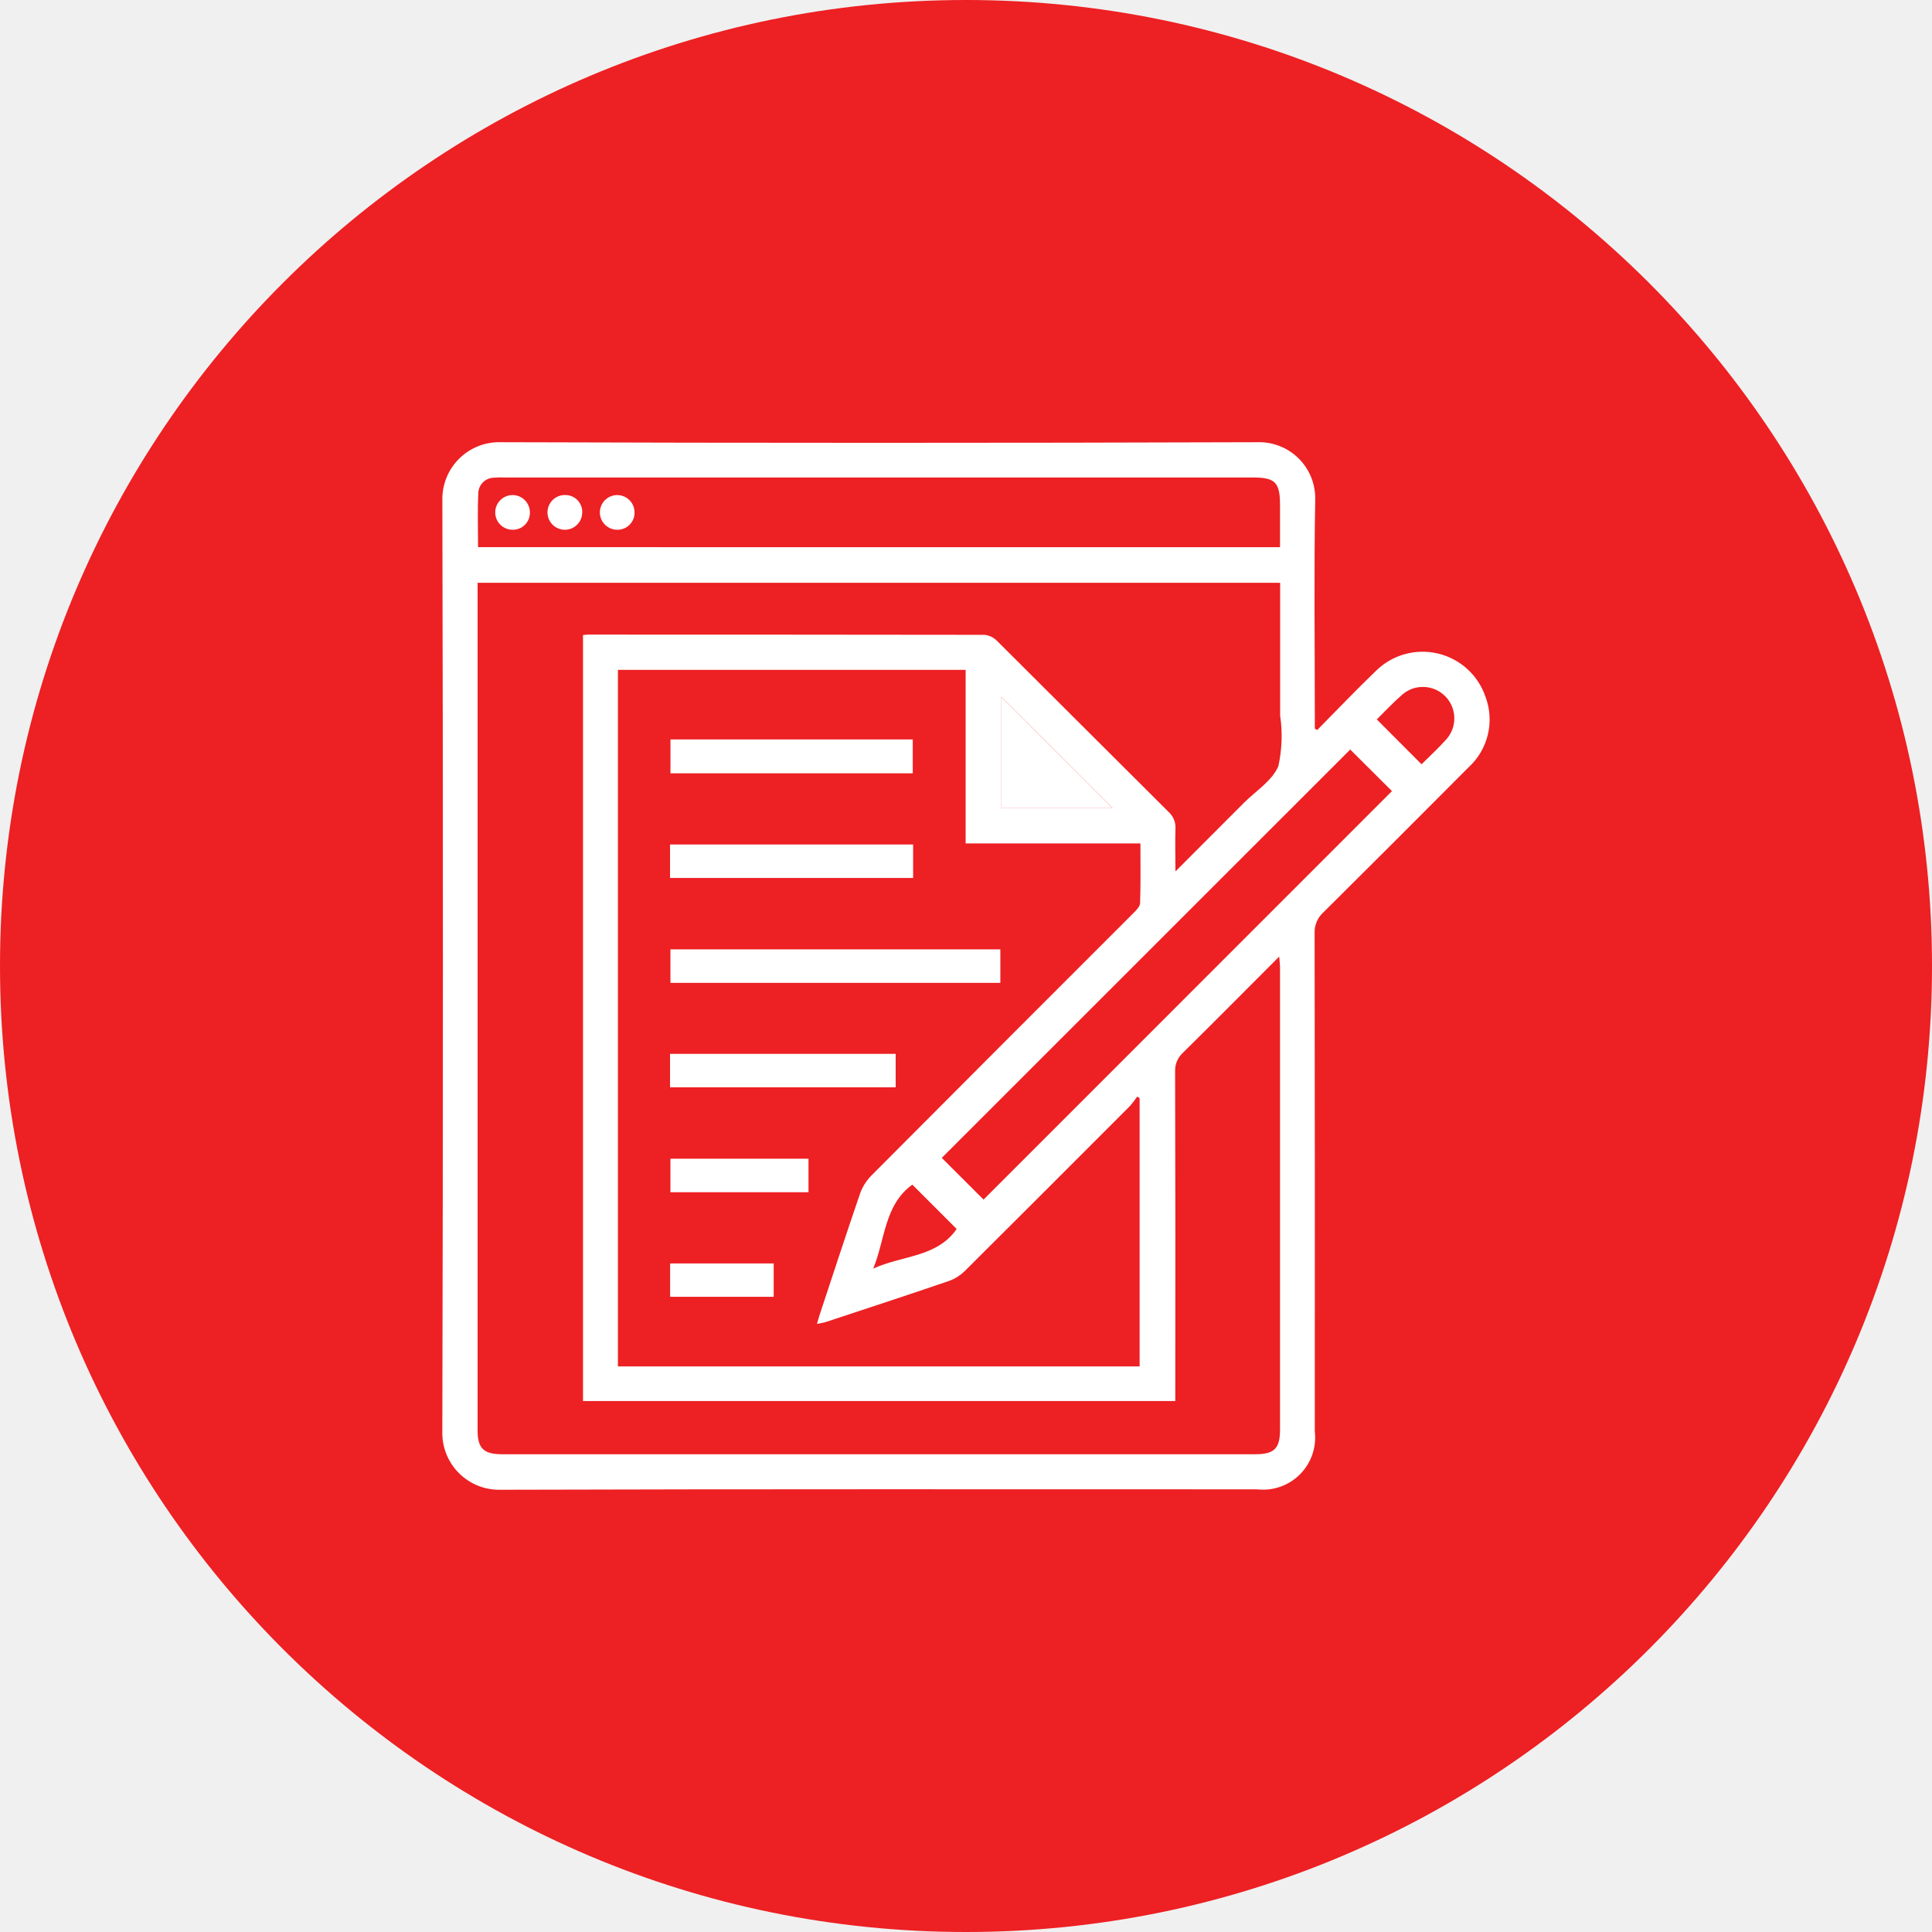
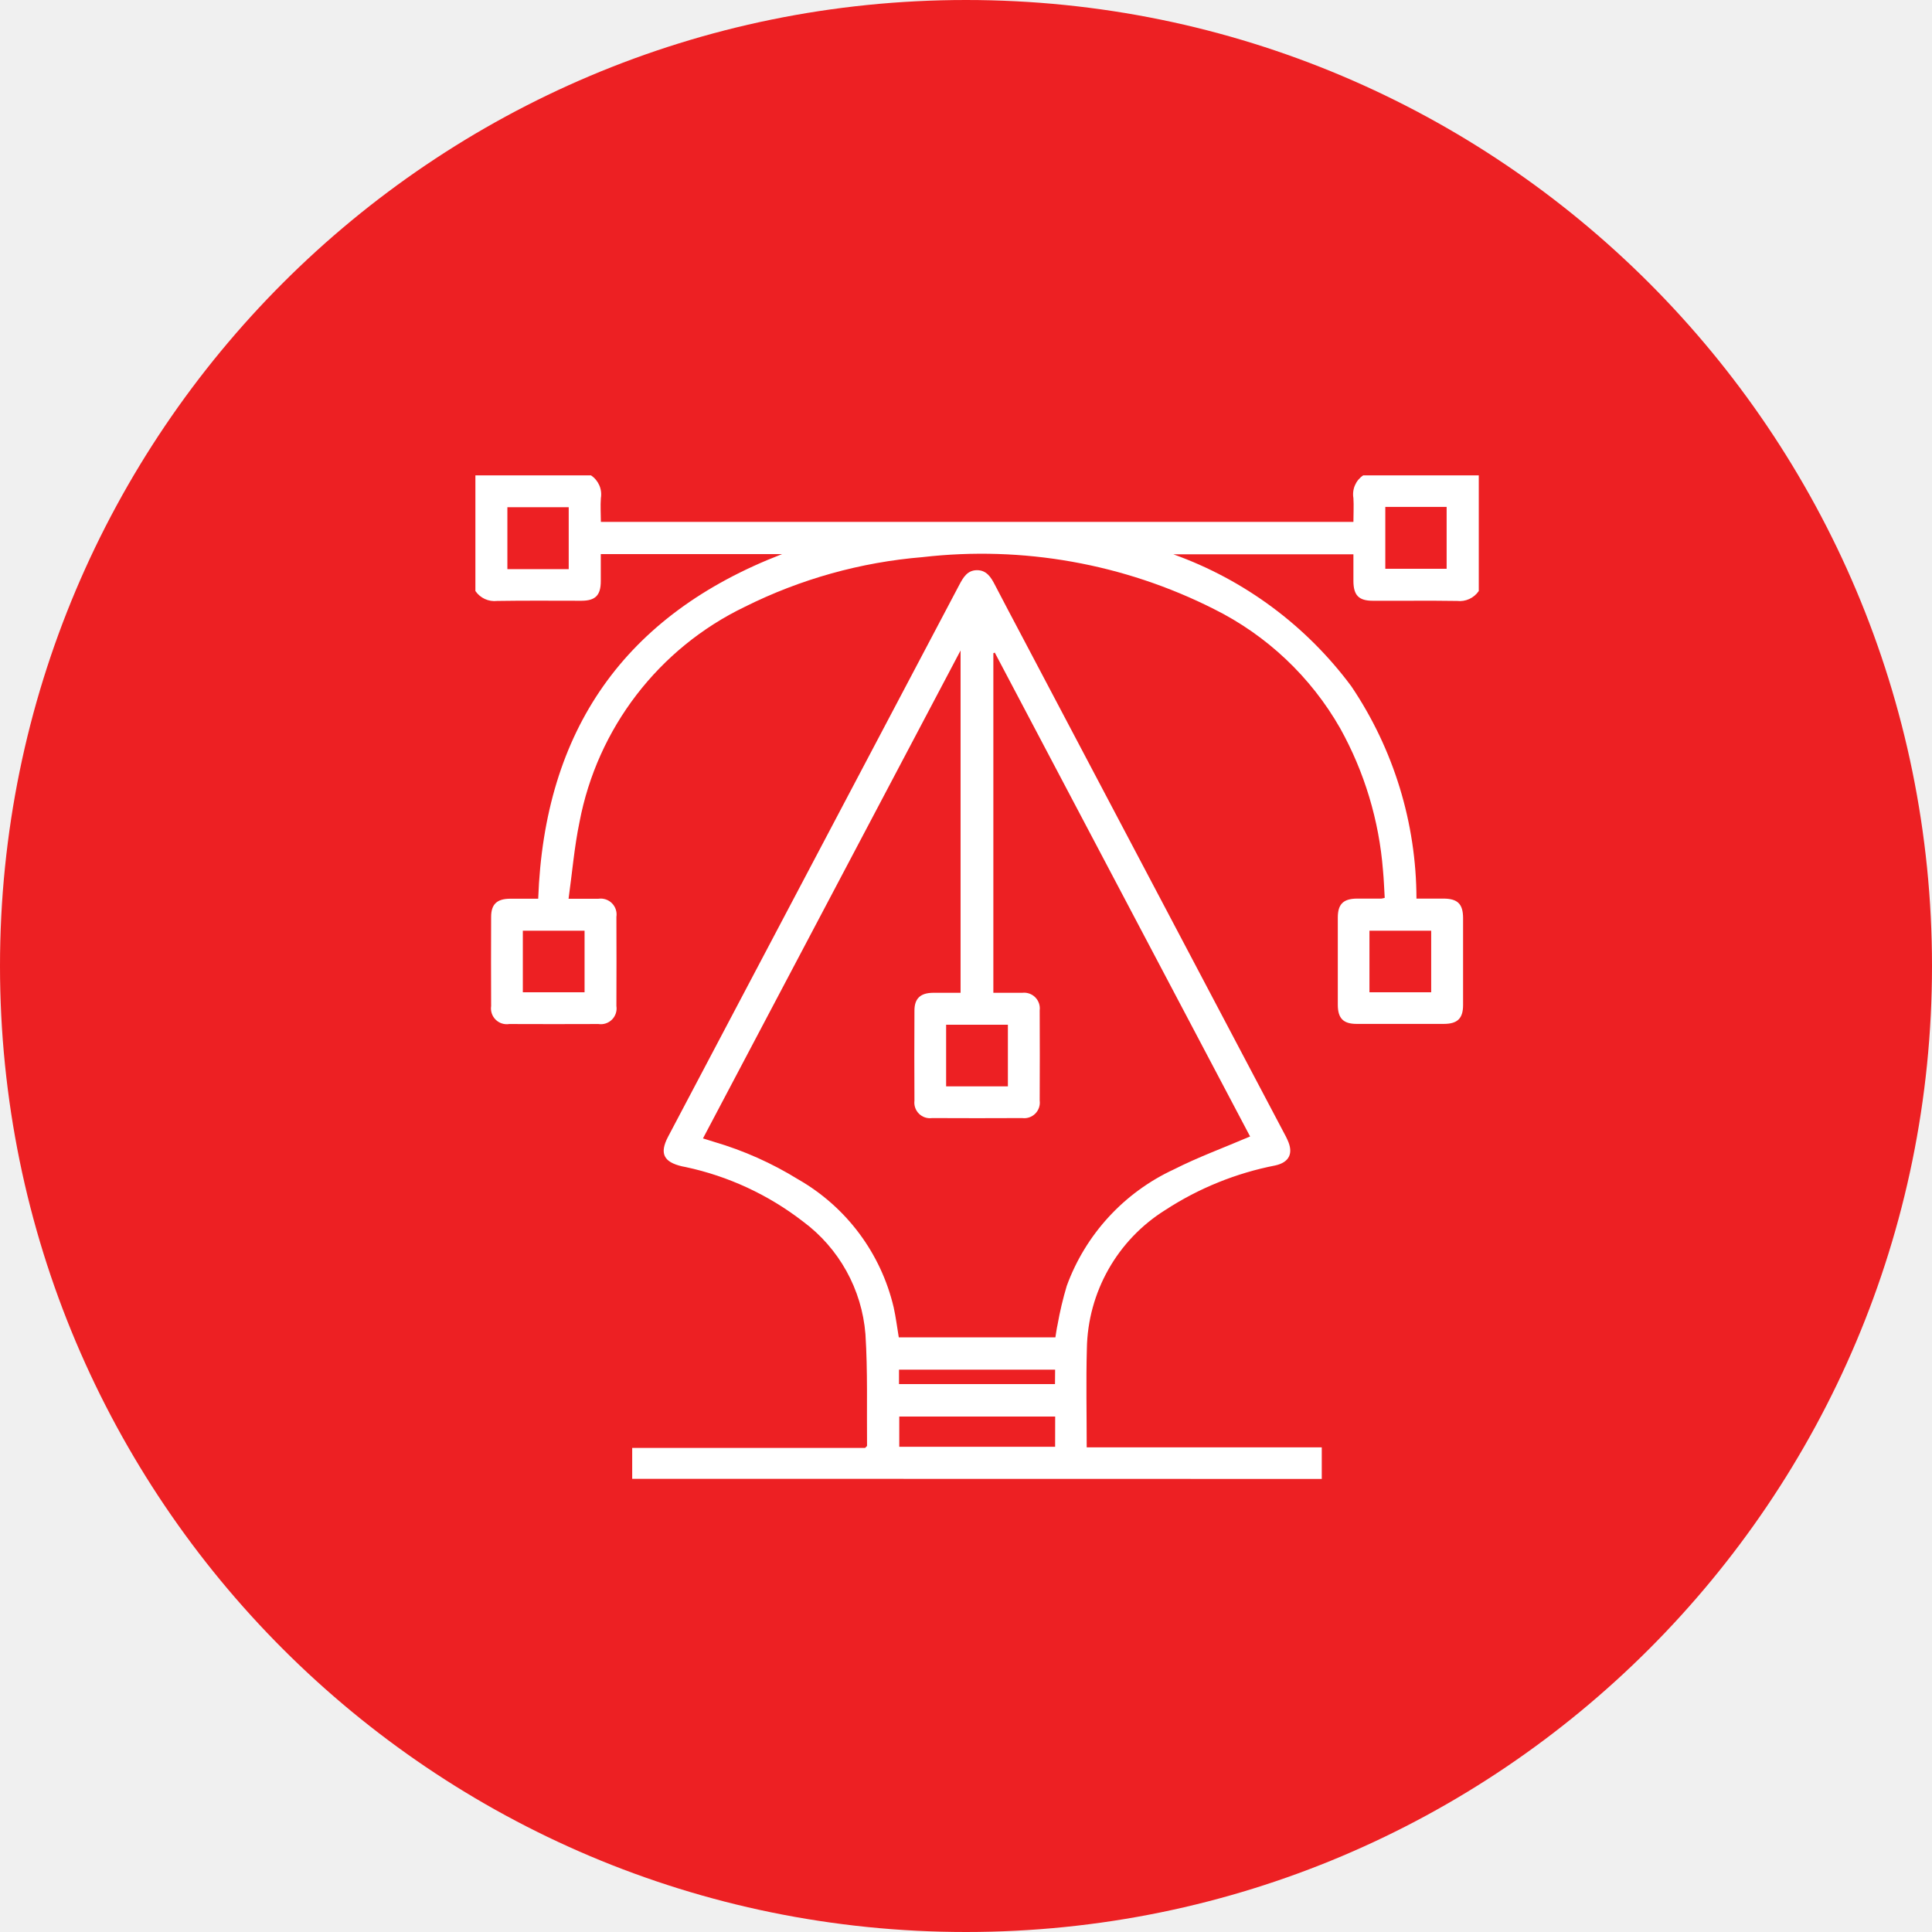
<svg xmlns="http://www.w3.org/2000/svg" width="63" height="63" viewBox="0 0 63 63">
  <defs>
    <clipPath id="clip-path">
-       <rect id="Rectangle_8355" data-name="Rectangle 8355" width="34.15" height="34.16" fill="#fff" />
+       <rect id="Rectangle_8356" data-name="Rectangle 8356" width="34" height="34" transform="translate(-0.207 -0.207)" fill="#fff" />
    </clipPath>
  </defs>
-   <g id="Group_49087" data-name="Group 49087" transform="translate(8527 -102)">
+   <g id="Group_49090" data-name="Group 49090" transform="translate(8527 -102)">
    <circle id="Ellipse_63" data-name="Ellipse 63" cx="31.5" cy="31.5" r="31.5" transform="translate(-8527 102)" fill="#ed2023" />
-     <g id="Group_49068" data-name="Group 49068" transform="translate(-8512.575 116.42)">
-       <g id="Group_49067" data-name="Group 49067" clip-path="url(#clip-path)">
-         <path id="Path_14868" data-name="Path 14868" d="M28.528,9.385c.639-.646,1.265-1.307,1.921-1.935a2.166,2.166,0,0,1,3.564.845,2.111,2.111,0,0,1-.557,2.313q-2.356,2.369-4.727,4.723a.863.863,0,0,0-.286.676q.013,8.123.006,16.246a1.7,1.7,0,0,1-1.885,1.892c-8.222,0-16.443-.011-24.665.014a1.852,1.852,0,0,1-1.9-1.9Q.036,17.076,0,1.9A1.853,1.853,0,0,1,1.907,0Q14.24.04,26.572,0a1.83,1.83,0,0,1,1.891,1.876c-.043,2.357-.013,4.716-.013,7.074v.388l.079.046m-1.214-4.8H1.149v.3q0,13.67,0,27.34c0,.588.2.777.8.777H26.508c.619,0,.807-.187.807-.8q0-7.537,0-15.074c0-.1-.014-.2-.026-.355-1.074,1.076-2.1,2.11-3.135,3.132a.783.783,0,0,0-.26.616q.014,5.173.006,10.346v.4H4.586V6.289c.066-.007.111-.016.157-.016q6.469,0,12.938.008a.674.674,0,0,1,.414.205c1.866,1.854,3.722,3.718,5.589,5.572a.687.687,0,0,1,.221.56c-.014.43,0,.861,0,1.378.788-.789,1.507-1.508,2.224-2.228.393-.394.933-.729,1.132-1.205a4.575,4.575,0,0,0,.058-1.651c0-1.433,0-2.865,0-4.324M5.725,7.424V30.137H22.737V21.39l-.08-.052a2.9,2.9,0,0,1-.237.309q-2.686,2.693-5.382,5.377a1.435,1.435,0,0,1-.528.33c-1.33.455-2.665.892-4,1.333-.082.027-.17.037-.294.063.04-.136.063-.225.092-.312.434-1.312.863-2.626,1.311-3.933a1.6,1.6,0,0,1,.366-.587q4.264-4.283,8.54-8.554c.1-.1.223-.22.227-.335.022-.635.011-1.271.011-1.945h-5.7V7.424Zm21.59-4c0-.479,0-.926,0-1.374,0-.742-.155-.9-.891-.9H2.039a2.691,2.691,0,0,0-.355.007.52.52,0,0,0-.51.465c-.031.6-.01,1.2-.01,1.8Zm2.287,6.6L16.285,23.337l1.363,1.36,13.317-13.32L29.6,10.017M18.23,8.306v3.628h3.625L18.23,8.306m12.24.732,1.46,1.464c.252-.252.551-.523.817-.823A1.026,1.026,0,0,0,31.313,8.22c-.311.27-.593.574-.842.818m-13.7,16.618L15.325,24.21c-.916.659-.883,1.792-1.276,2.738.93-.432,2.078-.361,2.722-1.292" transform="translate(0 0)" fill="#fff" />
-         <path id="Path_14869" data-name="Path 14869" d="M255.979,116.635l3.625,3.628h-3.625Z" transform="translate(-237.749 -108.328)" fill="#fff" />
-         <rect id="Rectangle_8349" data-name="Rectangle 8349" width="10.758" height="1.093" transform="translate(7.437 16.537)" fill="#fff" />
-         <rect id="Rectangle_8350" data-name="Rectangle 8350" width="7.901" height="1.105" transform="translate(7.438 9.692)" fill="#fff" />
-         <rect id="Rectangle_8351" data-name="Rectangle 8351" width="7.927" height="1.091" transform="translate(7.424 13.118)" fill="#fff" />
-         <rect id="Rectangle_8352" data-name="Rectangle 8352" width="7.358" height="1.091" transform="translate(7.424 19.945)" fill="#fff" />
-         <rect id="Rectangle_8353" data-name="Rectangle 8353" width="4.502" height="1.093" transform="translate(7.437 23.364)" fill="#fff" />
-         <rect id="Rectangle_8354" data-name="Rectangle 8354" width="3.377" height="1.088" transform="translate(7.427 26.779)" fill="#fff" />
-         <path id="Path_14870" data-name="Path 14870" d="M24.736,25.341a.566.566,0,1,1,.566-.557.554.554,0,0,1-.566.557" transform="translate(-22.447 -22.486)" fill="#fff" />
-         <path id="Path_14871" data-name="Path 14871" d="M49.26,24.76a.567.567,0,1,1-.542-.575.55.55,0,0,1,.542.575" transform="translate(-44.699 -22.463)" fill="#fff" />
-         <path id="Path_14872" data-name="Path 14872" d="M72.649,25.328a.566.566,0,1,1,.567-.547.556.556,0,0,1-.567.547" transform="translate(-66.949 -22.473)" fill="#fff" />
+     <g id="Group_49070" data-name="Group 49070" transform="translate(-8511.793 117.207)">
+       <g id="Group_49069" data-name="Group 49069" transform="translate(0 0)" clip-path="url(#clip-path)">
+         <path id="Path_14873" data-name="Path 14873" d="M80,77.988V76.98h7.595c.036-.039.064-.055.063-.07-.012-1.213.025-2.429-.052-3.638a5.073,5.073,0,0,0-2.045-3.681,9.489,9.489,0,0,0-3.814-1.768c-.041-.01-.084-.015-.125-.025-.6-.141-.736-.421-.453-.963.335-.64.674-1.279,1.012-1.918q4.242-8.037,8.483-16.075c.129-.244.263-.48.575-.483s.457.224.584.47c.278.538.563,1.073.846,1.609l8.6,16.3c.035.066.071.131.1.2.2.428.065.73-.4.832a10.113,10.113,0,0,0-3.581,1.45,5.438,5.438,0,0,0-2.562,4.532c-.029,1.061-.005,2.124-.005,3.21h7.665v1.03ZM90.708,62.14V50.977l-8.4,15.911.373.116a11.21,11.21,0,0,1,2.727,1.217A6.532,6.532,0,0,1,88.527,72.4c.071.319.111.645.166.975H93.8c.024-.142.04-.277.07-.41a11.3,11.3,0,0,1,.3-1.267,6.728,6.728,0,0,1,3.495-3.8c.789-.4,1.629-.707,2.484-1.073L91.824,51.048l-.047.017V62.14c.327,0,.634,0,.941,0a.512.512,0,0,1,.57.573q.007,1.469,0,2.939a.509.509,0,0,1-.57.573q-1.469.007-2.939,0a.509.509,0,0,1-.575-.567q-.008-1.469,0-2.939c0-.392.194-.574.6-.579.3,0,.594,0,.906,0m3.083,13.817H88.709v.987h5.082ZM90.237,65.191h2.014V63.182H90.237Zm3.554,9.238H88.7V74.9h5.087Z" transform="translate(-74.592 -44.973)" fill="#fff" />
+         <path id="Path_14874" data-name="Path 14874" d="M32.719,3.77a.754.754,0,0,1-.709.324c-.916-.015-1.831,0-2.747-.006-.457,0-.629-.178-.632-.641,0-.285,0-.571,0-.874H22.759a12.463,12.463,0,0,1,5.806,4.307A12.435,12.435,0,0,1,30.687,13.8c.289,0,.582,0,.876,0,.465,0,.642.174.644.629q0,1.422,0,2.843c0,.436-.183.613-.626.614q-1.422,0-2.843,0c-.438,0-.615-.181-.616-.624q0-1.422,0-2.843c0-.439.18-.614.622-.619.266,0,.532,0,.8,0a.789.789,0,0,0,.108-.024c-.018-.294-.028-.6-.057-.9A11.353,11.353,0,0,0,28.2,8.248a9.725,9.725,0,0,0-4.117-3.89,16.81,16.81,0,0,0-9.5-1.693A15.892,15.892,0,0,0,8.788,4.284a9.829,9.829,0,0,0-5.395,7.029c-.167.805-.235,1.631-.355,2.492.383,0,.679,0,.974,0a.517.517,0,0,1,.586.59q.006,1.453,0,2.907a.514.514,0,0,1-.587.588q-1.454.006-2.907,0a.515.515,0,0,1-.591-.585q-.006-1.453,0-2.907c0-.413.189-.59.614-.594.3,0,.593,0,.921,0C2.247,8.313,4.862,4.546,10,2.567H4.089c0,.294,0,.587,0,.88,0,.463-.175.64-.632.641-.916,0-1.832-.009-2.747.006A.754.754,0,0,1,0,3.77V0H3.77a.743.743,0,0,1,.322.741c-.02.259,0,.521,0,.776H28.631c0-.27.016-.524,0-.776A.742.742,0,0,1,28.949,0h3.77ZM3.043,1.038h-2V3.057h2ZM29.671,3.046h2V1.027h-2ZM1.547,16.855H3.56V14.848H1.547Zm27.607,0h2.013V14.848H29.154Z" transform="translate(0.295 0.295)" fill="#fff" />
      </g>
    </g>
  </g>
</svg>
